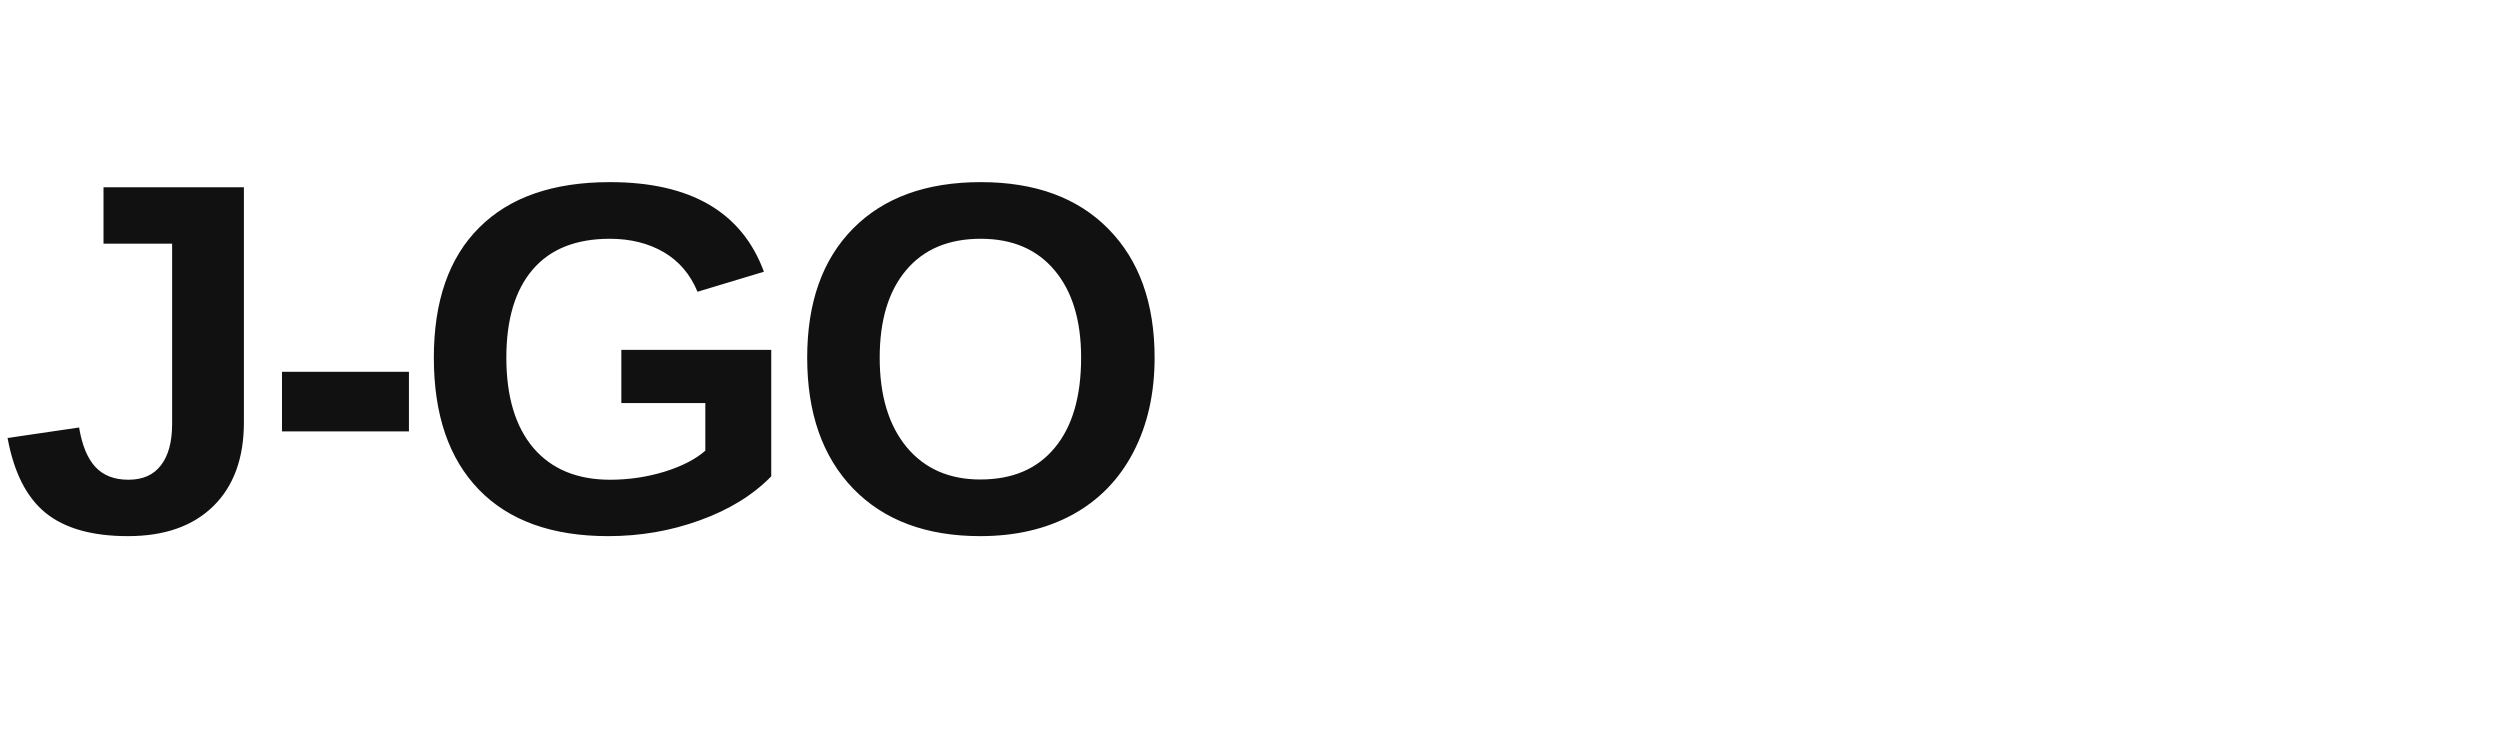
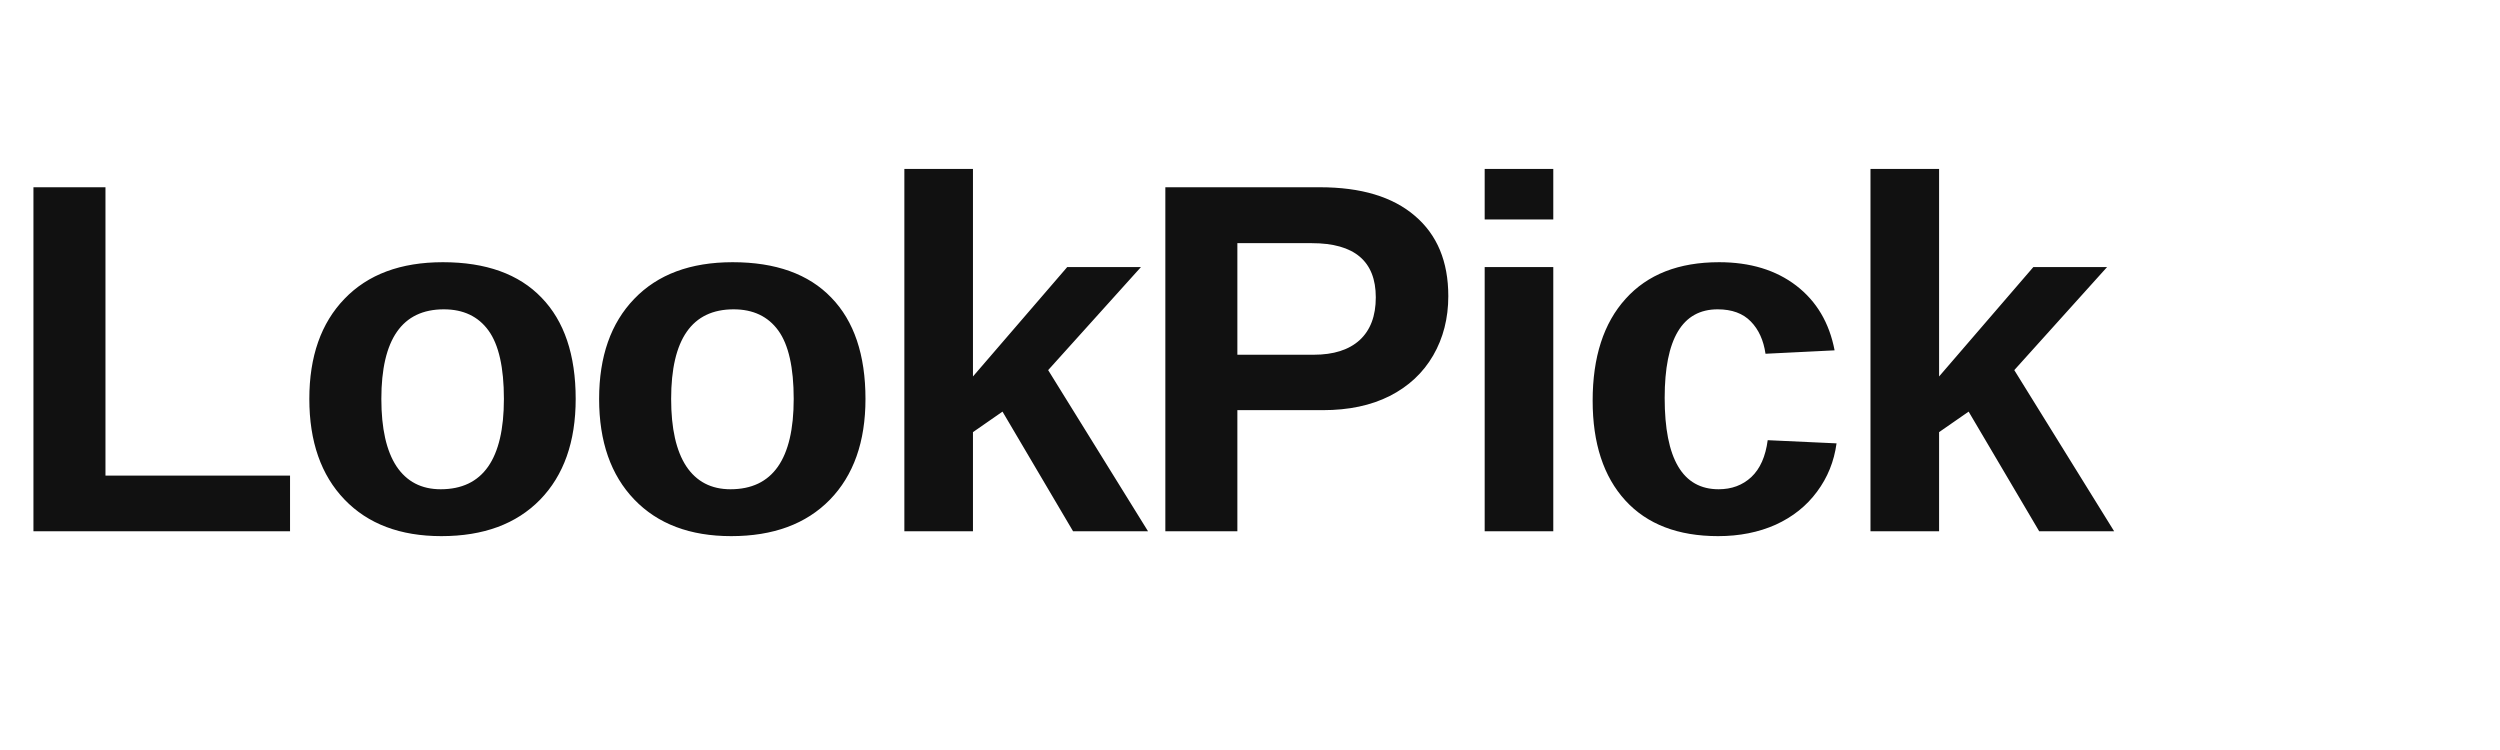
- <svg xmlns="http://www.w3.org/2000/svg" viewBox="0 0 160 48" fill="none" role="img" aria-label="J-GO">
-   <text x="0" y="34" fill="#111111" font-family="Arial, Helvetica, sans-serif" font-size="32" font-weight="900" letter-spacing="-1">J-GO</text>
+ <svg xmlns="http://www.w3.org/2000/svg" viewBox="0 0 160 48" fill="none" role="img" aria-label="LookPick">
+   <text x="0" y="34" fill="#111111" font-family="Arial, Helvetica, sans-serif" font-size="32" font-weight="900" letter-spacing="-1">LookPick</text>
</svg>
